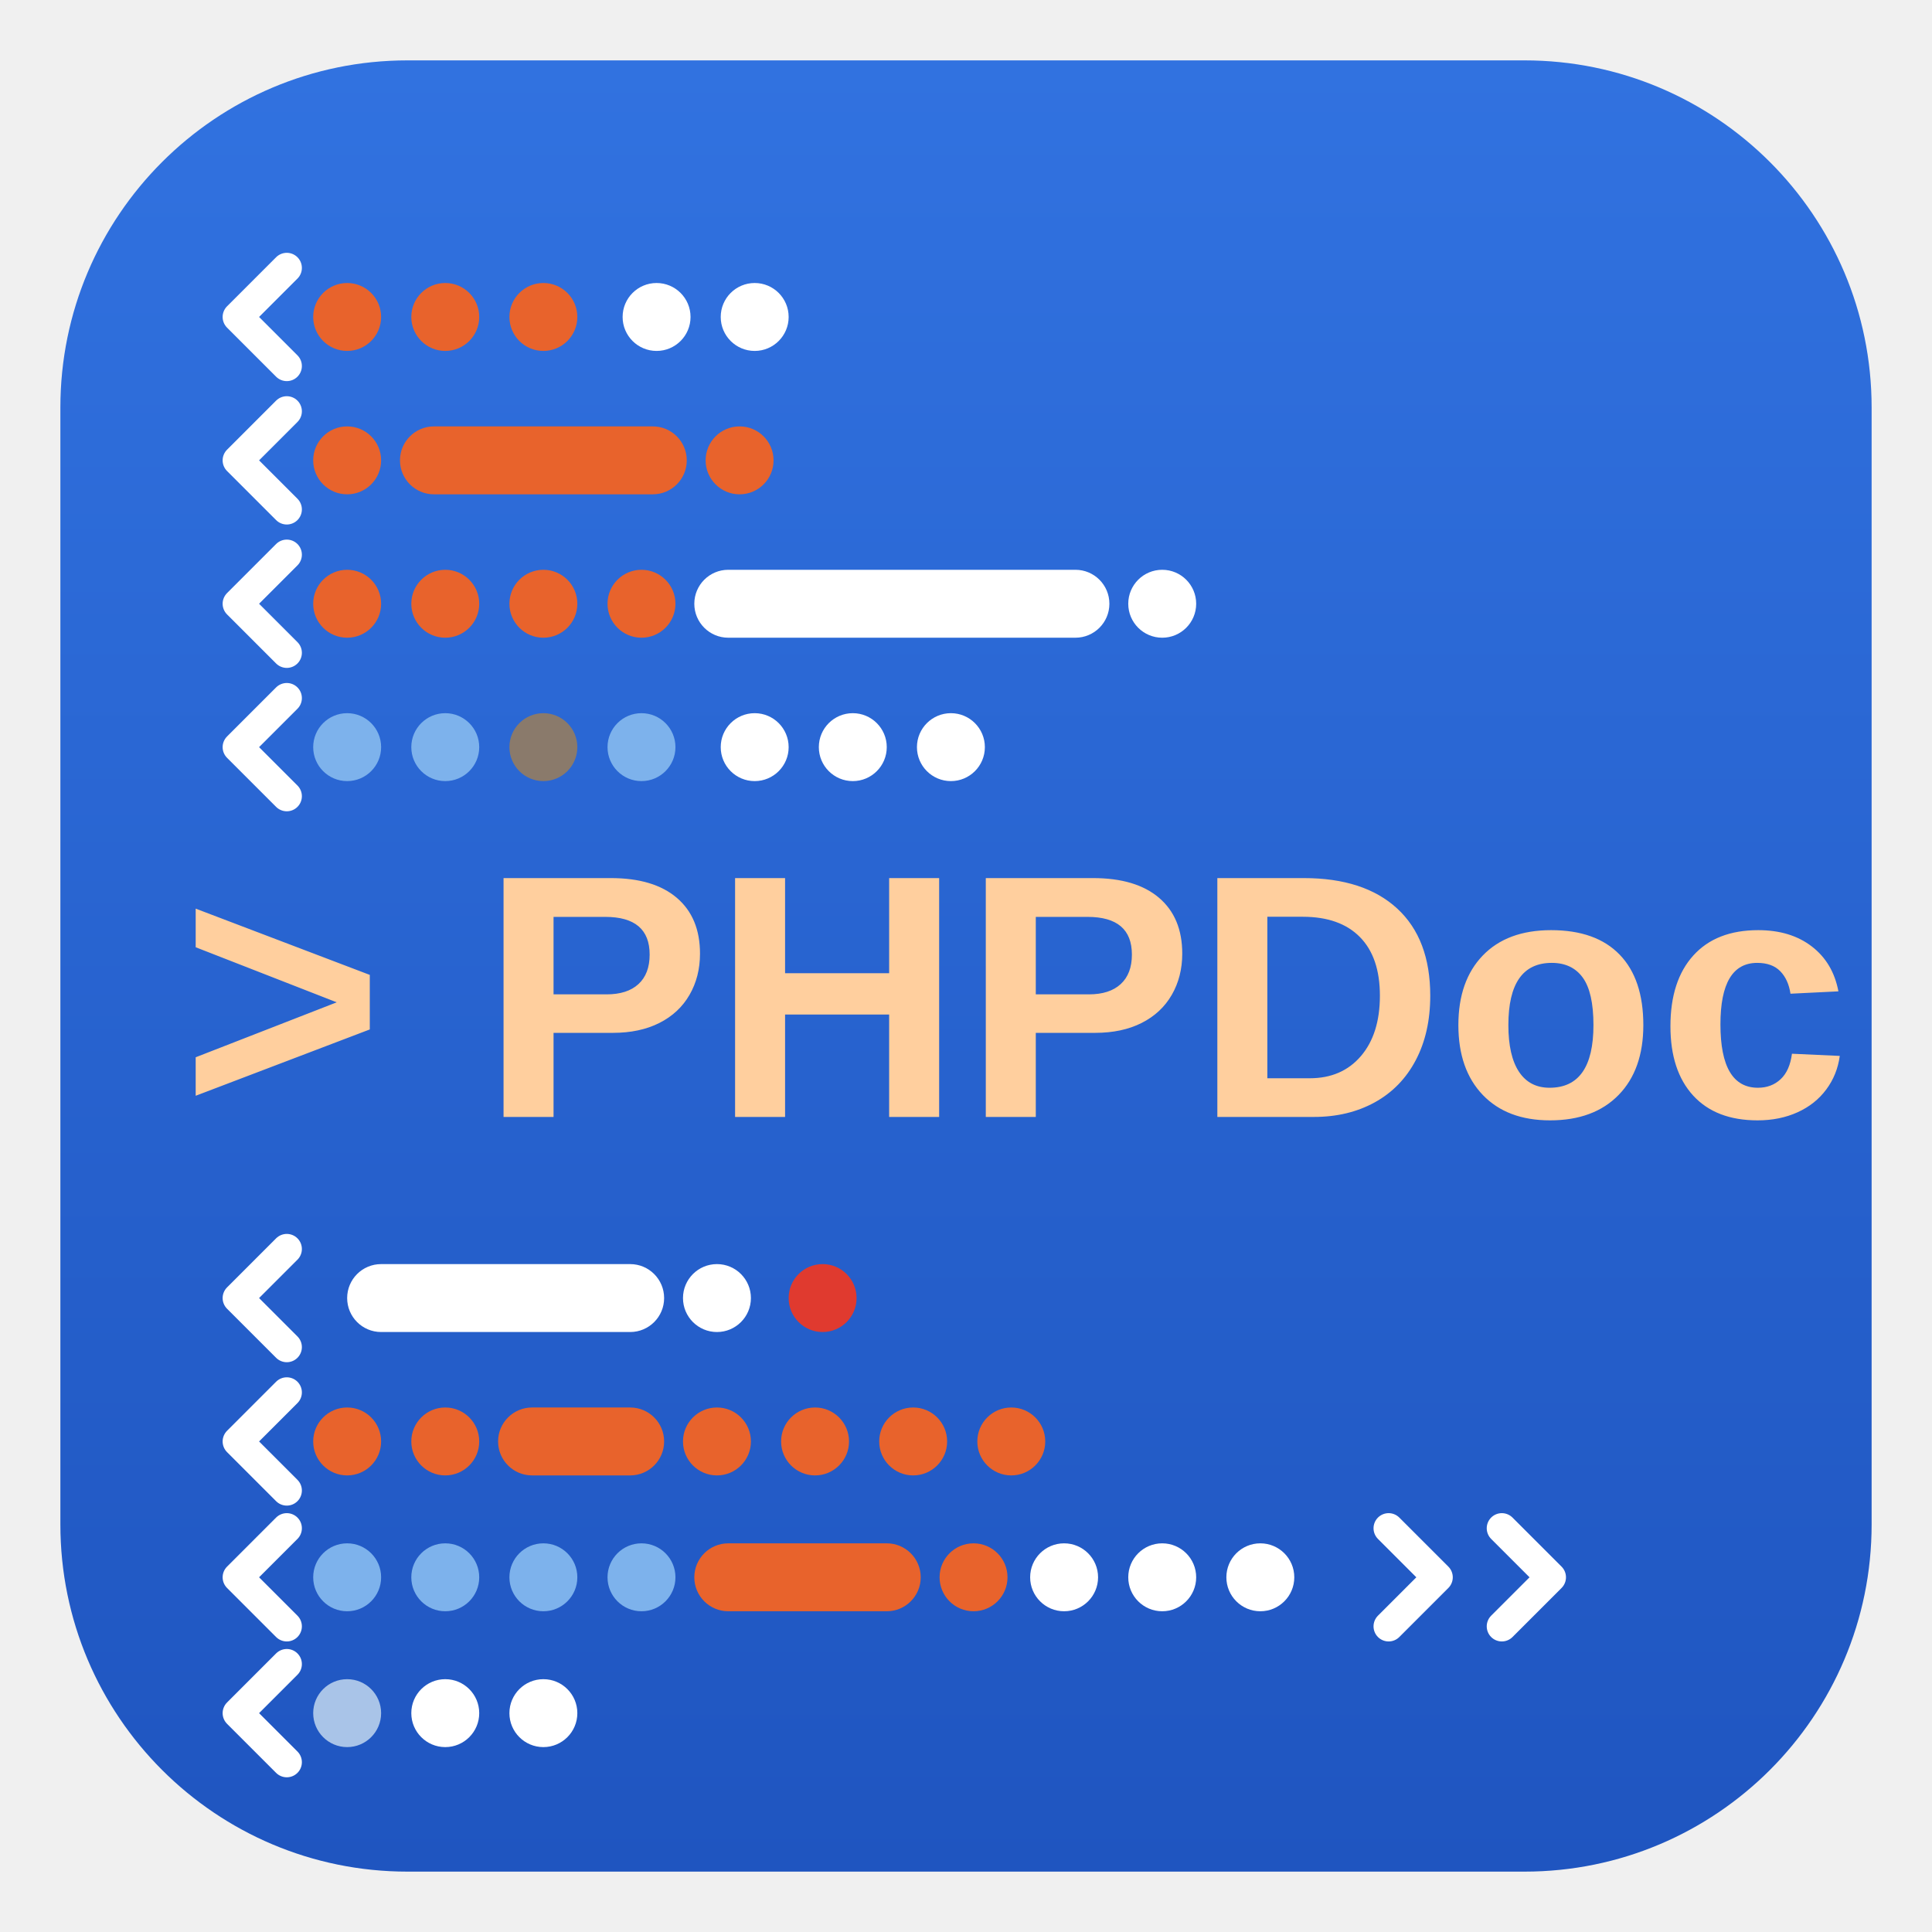
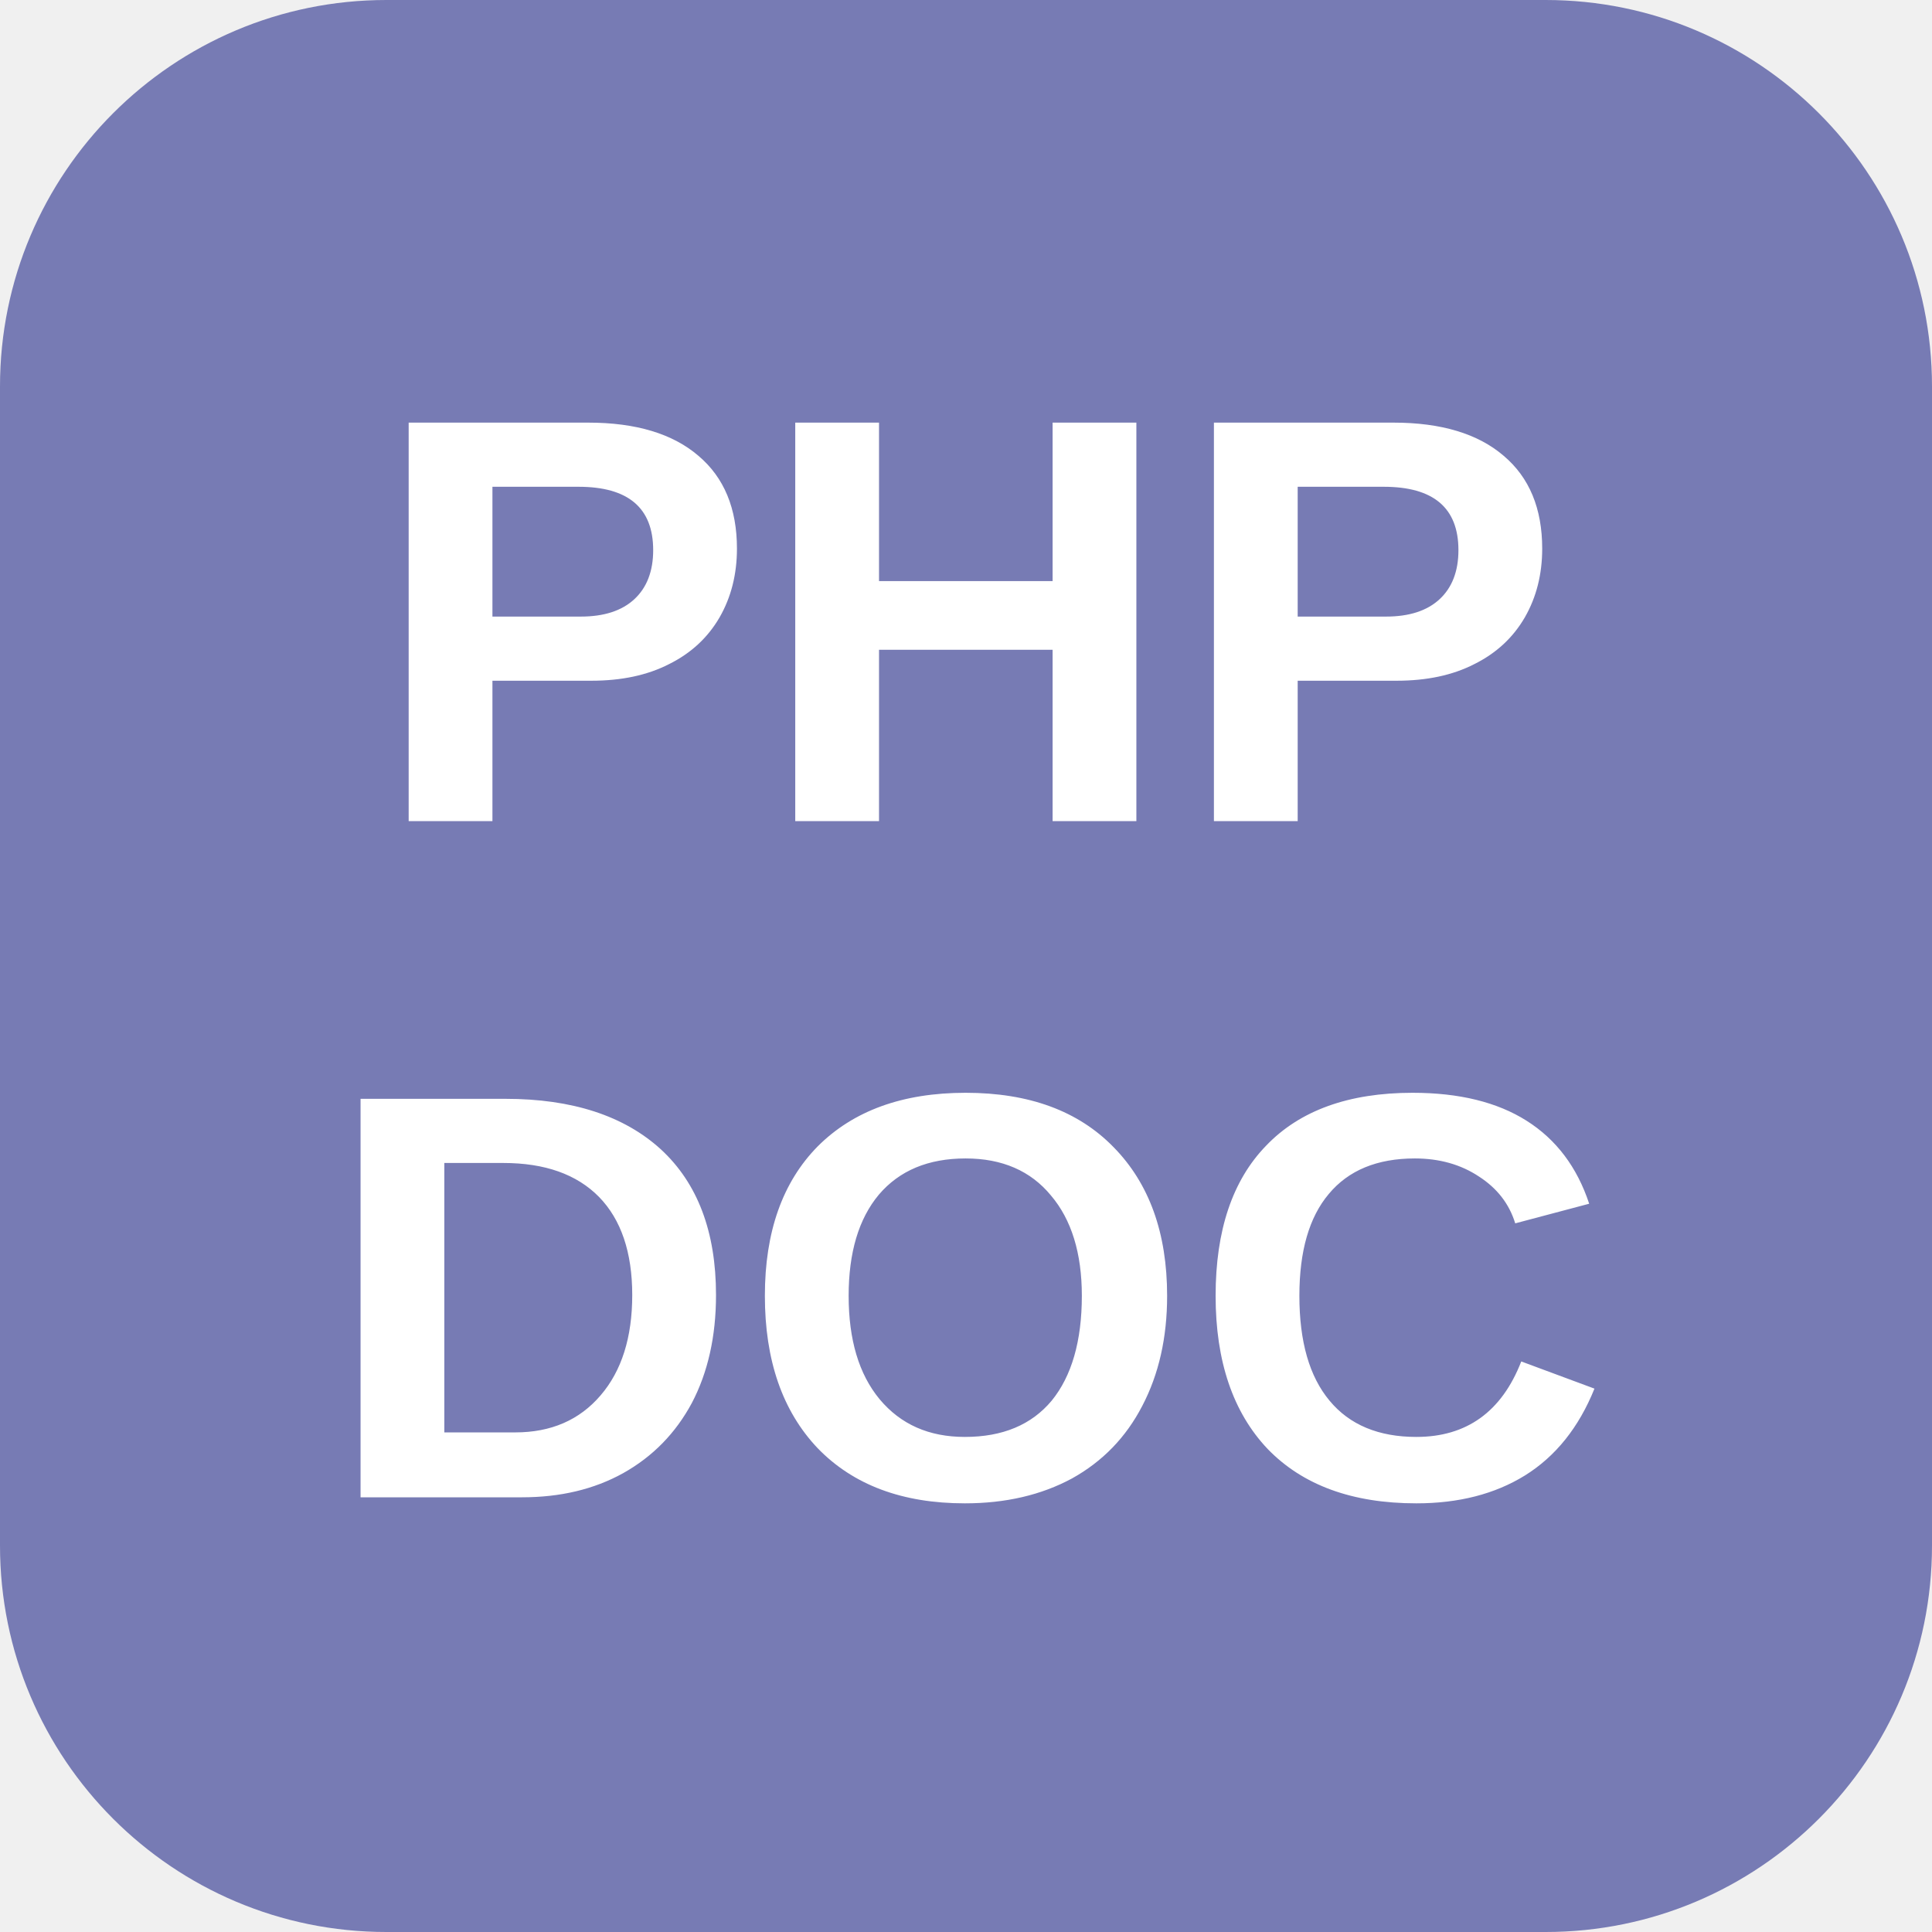
- <svg xmlns="http://www.w3.org/2000/svg" width="512" height="512" viewBox="0 0 512 512" fill="none">
-   <defs>
-     <linearGradient id="bg" x1="0" y1="0" x2="0" y2="1">
-       <stop offset="0" stop-color="#3172E0" />
-       <stop offset="1" stop-color="#1F55C0" />
-     </linearGradient>
-   </defs>
-   <rect x="16" y="16" width="480" height="480" rx="92" fill="url(#bg)" />
-   <g stroke="#FFFFFF" stroke-width="8" stroke-linecap="round" stroke-linejoin="round" fill="none">
-     <path d="M76 71 L63 84 L76 97" />
-     <path d="M76 109 L63 122 L76 135" />
-     <path d="M76 147 L63 160 L76 173" />
-     <path d="M76 185 L63 198 L76 211" />
-     <path d="M76 331 L63 344 L76 357" />
-     <path d="M76 369 L63 382 L76 395" />
-     <path d="M76 405 L63 418 L76 431" />
-     <path d="M76 441 L63 454 L76 467" />
-   </g>
-   <circle cx="92" cy="84" r="9" fill="#E8632C" />
-   <circle cx="118" cy="84" r="9" fill="#E8632C" />
-   <circle cx="144" cy="84" r="9" fill="#E8632C" />
-   <circle cx="174" cy="84" r="9" fill="#FFFFFF" />
-   <circle cx="200" cy="84" r="9" fill="#FFFFFF" />
-   <circle cx="92" cy="122" r="9" fill="#E8632C" />
-   <rect x="106" y="113" width="76" height="18" rx="9" fill="#E8632C" />
-   <circle cx="196" cy="122" r="9" fill="#E8632C" />
-   <circle cx="92" cy="160" r="9" fill="#E8632C" />
-   <circle cx="118" cy="160" r="9" fill="#E8632C" />
-   <circle cx="144" cy="160" r="9" fill="#E8632C" />
-   <circle cx="170" cy="160" r="9" fill="#E8632C" />
-   <rect x="184" y="151" width="110" height="18" rx="9" fill="#FFFFFF" />
-   <circle cx="308" cy="160" r="9" fill="#FFFFFF" />
-   <circle cx="92" cy="198" r="9" fill="#7DB2EC" />
-   <circle cx="118" cy="198" r="9" fill="#7DB2EC" />
-   <circle cx="144" cy="198" r="9" fill="#8A7A6B" />
-   <circle cx="170" cy="198" r="9" fill="#7DB2EC" />
-   <circle cx="200" cy="198" r="9" fill="#FFFFFF" />
-   <circle cx="226" cy="198" r="9" fill="#FFFFFF" />
-   <circle cx="252" cy="198" r="9" fill="#FFFFFF" />
-   <text x="48" y="296" textLength="416" lengthAdjust="spacingAndGlyphs" font-family="Arial, Helvetica, sans-serif" font-size="92" font-weight="bold" fill="#FFCF9E">&gt; PHPDoc</text>
-   <rect x="92" y="335" width="84" height="18" rx="9" fill="#FFFFFF" />
-   <circle cx="190" cy="344" r="9" fill="#FFFFFF" />
-   <circle cx="218" cy="344" r="9" fill="#E03A2F" />
-   <circle cx="92" cy="382" r="9" fill="#E8632C" />
-   <circle cx="118" cy="382" r="9" fill="#E8632C" />
-   <rect x="132" y="373" width="44" height="18" rx="9" fill="#E8632C" />
-   <circle cx="190" cy="382" r="9" fill="#E8632C" />
-   <circle cx="216" cy="382" r="9" fill="#E8632C" />
-   <circle cx="242" cy="382" r="9" fill="#E8632C" />
-   <circle cx="268" cy="382" r="9" fill="#E8632C" />
-   <circle cx="92" cy="418" r="9" fill="#7DB2EC" />
-   <circle cx="118" cy="418" r="9" fill="#7DB2EC" />
-   <circle cx="144" cy="418" r="9" fill="#7DB2EC" />
-   <circle cx="170" cy="418" r="9" fill="#7DB2EC" />
-   <rect x="184" y="409" width="60" height="18" rx="9" fill="#E8632C" />
-   <circle cx="258" cy="418" r="9" fill="#E8632C" />
-   <circle cx="282" cy="418" r="9" fill="#FFFFFF" />
-   <circle cx="308" cy="418" r="9" fill="#FFFFFF" />
-   <circle cx="334" cy="418" r="9" fill="#FFFFFF" />
-   <path d="M368 405 L381 418 L368 431" stroke="#FFFFFF" stroke-width="8" stroke-linecap="round" stroke-linejoin="round" fill="none" />
-   <path d="M398 405 L411 418 L398 431" stroke="#FFFFFF" stroke-width="8" stroke-linecap="round" stroke-linejoin="round" fill="none" />
-   <circle cx="92" cy="454" r="9" fill="#A9C4E8" />
-   <circle cx="118" cy="454" r="9" fill="#FFFFFF" />
-   <circle cx="144" cy="454" r="9" fill="#FFFFFF" />
+ <svg xmlns="http://www.w3.org/2000/svg" width="40" height="40" viewBox="0 0 40 40">
+   <rect width="40" height="40" rx="8" fill="#777BB4" />
+   <text x="20" y="17" text-anchor="middle" font-family="Arial, Helvetica, sans-serif" font-size="12" font-weight="700" fill="#FFFFFF">PHP</text>
+   <text x="20" y="31" text-anchor="middle" font-family="Arial, Helvetica, sans-serif" font-size="12" font-weight="700" fill="#FFFFFF">DOC</text>
</svg>
